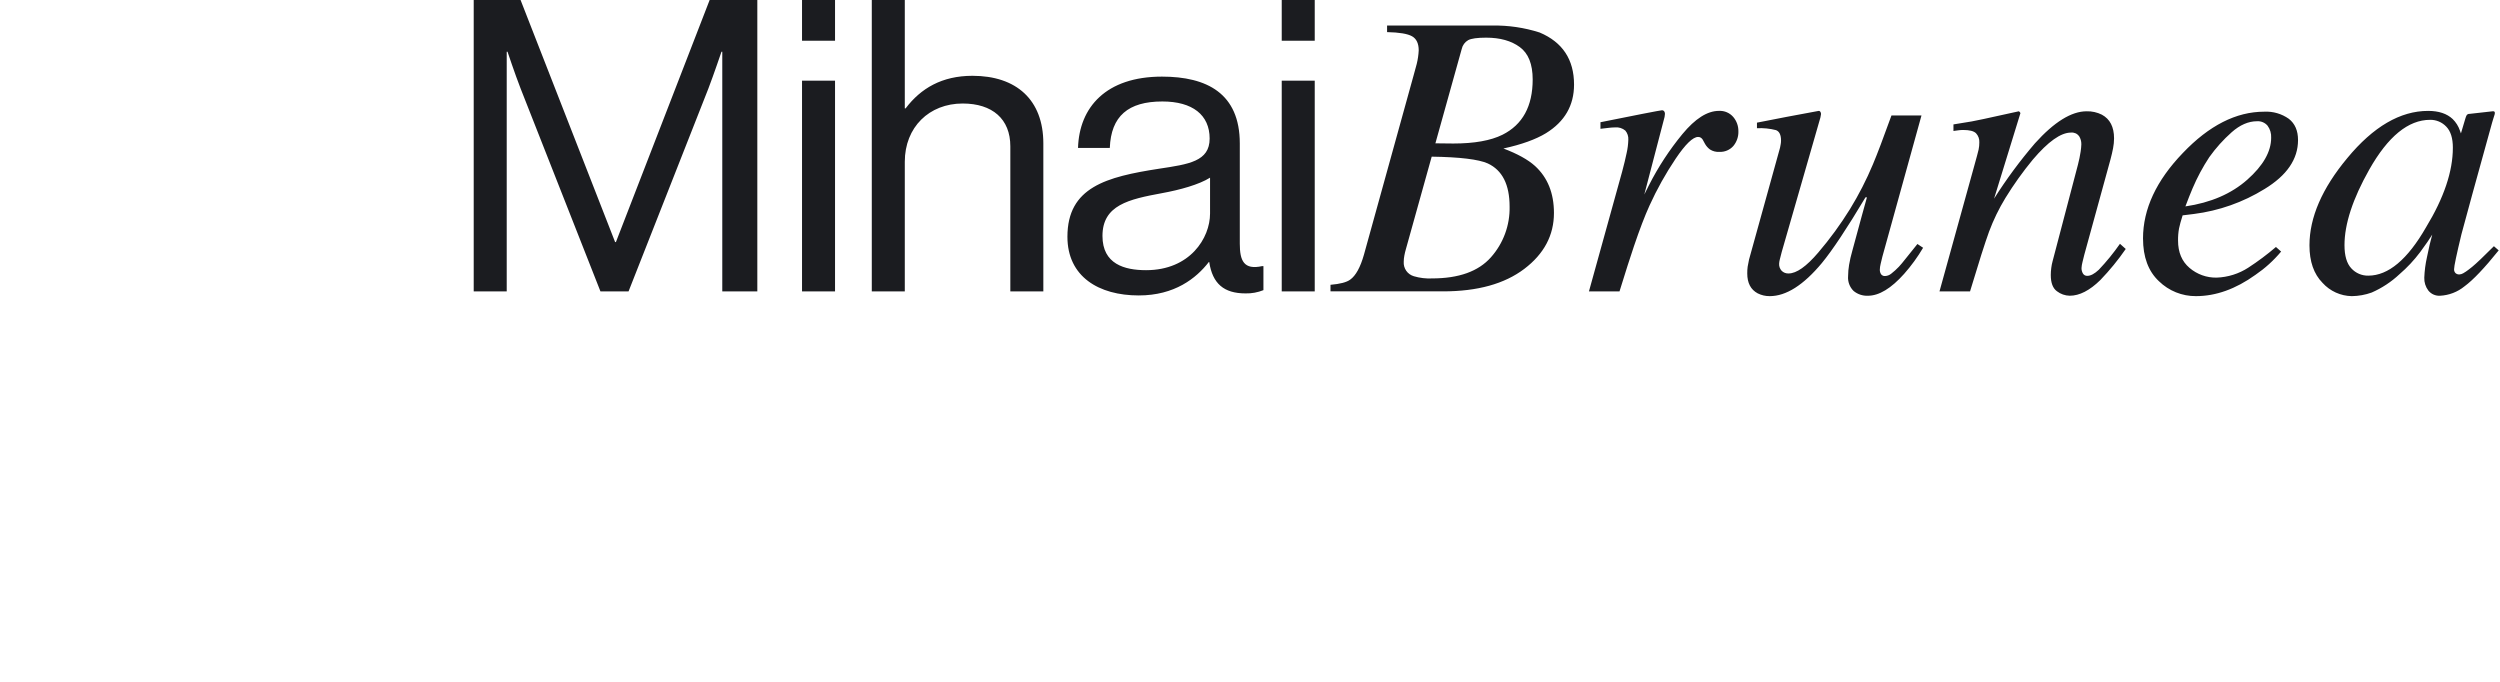
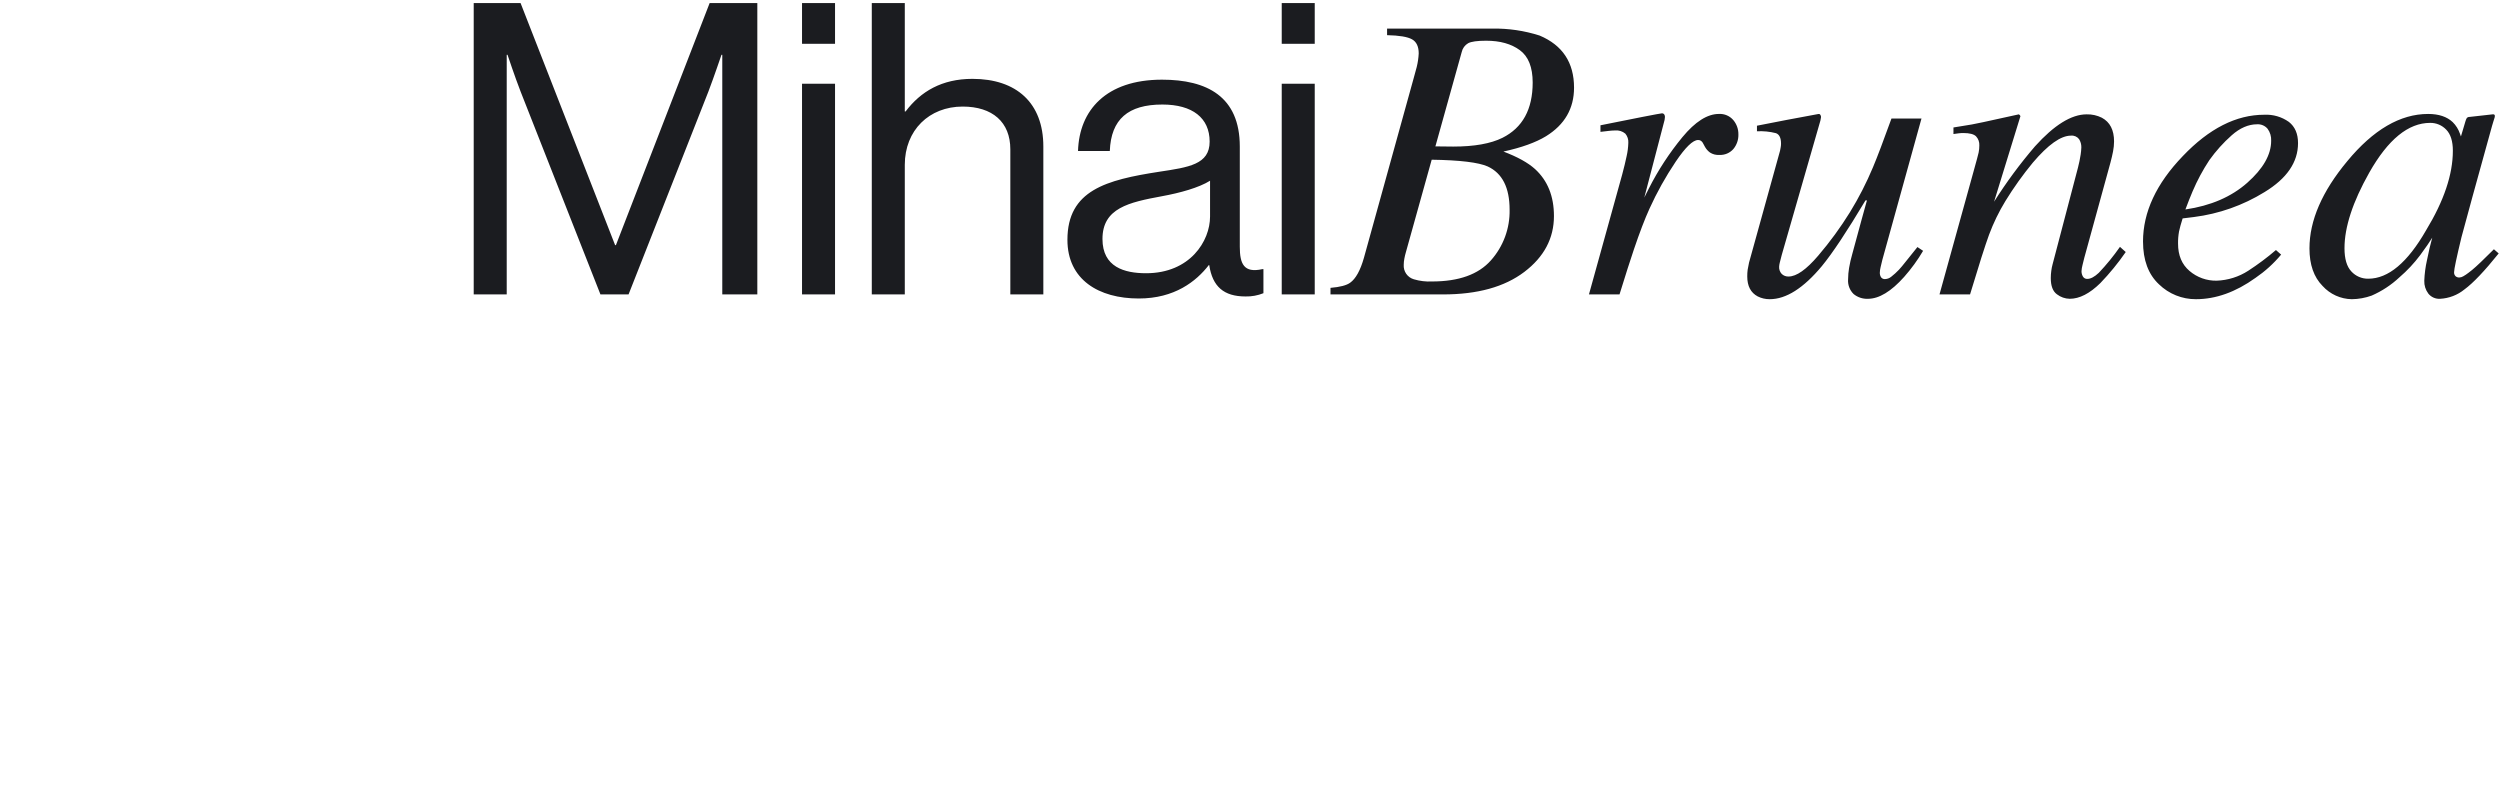
- <svg xmlns="http://www.w3.org/2000/svg" width="588.96pt" height="160.56pt" viewBox="0 0 588.96 160.56">
+ <svg xmlns="http://www.w3.org/2000/svg" width="588.96pt" height="187.92pt" viewBox="0 0 588.96 187.92">
  <defs />
-   <path id="MihaiBrunea_" transform="matrix(0.72 0 0 0.72 111.5986 0.001449889)" fill="#1b1c20" fill-rule="evenodd" stroke-opacity="0" stroke="#000000" stroke-width="0" stroke-linecap="square" stroke-linejoin="bevel" d="M0 95.333L10.8 95.333L10.8 16.933L11.066 16.933C11.066 16.933 13.466 24.133 15.333 28.933L41.466 95.333L50.666 95.333L76.799 28.933C78.532 24.4 81.065 16.933 81.065 16.933L81.332 16.933L81.332 95.333L92.798 95.333L92.798 0.001L77.198 0.001L46.532 79.201L46.266 79.201L15.333 0.001L0 0.001ZM107.425 95.333L118.225 95.333L118.225 26.4L107.425 26.4ZM107.425 13.333L118.225 13.333L118.225 0.001L107.425 0.001L107.425 13.334ZM141.05 0L130.25 0L130.25 95.333L141.05 95.333L141.05 52.933C141.05 41.6 149.05 33.867 159.983 33.867C169.717 33.867 175.583 38.934 175.583 47.867L175.583 95.333L186.383 95.333L186.383 46.933C186.383 32.666 177.583 24.8 163.183 24.8C153.183 24.8 146.25 28.933 141.317 35.466L141.05 35.466L141.05 0.001ZM252.53 96C254.537 96.047 256.533 95.684 258.396 94.934L258.396 87.067L257.996 87.067C251.996 88.401 250.663 85.334 250.663 79.734L250.663 46.934C250.663 30.534 239.863 25.067 225.197 25.067C206.93 25.067 198.13 35.067 197.73 48.4L208.13 48.4C208.53 38 214.13 33.2 225.33 33.2C235.197 33.2 240.796 37.6 240.796 45.334C240.796 52.8 233.996 53.734 224.263 55.2C207.063 57.867 194.263 61.2 194.263 77.466C194.263 90.533 204.529 96.666 217.596 96.666C229.329 96.666 236.396 91.066 240.529 85.733L240.662 85.733C241.73 92.799 245.463 95.999 252.53 95.999ZM219.997 88.4C212.93 88.4 205.73 86.4 205.73 77.2C205.73 67.067 214.397 65.2 225.197 63.2C231.063 62.133 237.33 60.4 240.93 58.133L240.93 69.866C240.93 77.866 234.397 88.4 219.997 88.4ZM264.383 95.333L275.183 95.333L275.183 26.4L264.383 26.4ZM264.383 13.333L275.183 13.333L275.183 0.001L264.383 0.001L264.383 13.334ZM314.663 46.894L323.273 16.035C323.403 15.431 323.659 14.861 324.023 14.361C324.387 13.862 324.851 13.444 325.386 13.135C326.406 12.593 328.368 12.322 331.273 12.321C335.825 12.321 339.499 13.352 342.296 15.413C345.093 17.474 346.493 21.001 346.496 25.993C346.496 34.761 343.198 40.794 336.603 44.093C332.752 46.003 327.387 46.958 320.509 46.957ZM313.547 91.1C311.546 91.194 309.543 90.951 307.622 90.384C306.608 90.092 305.725 89.46 305.121 88.595C304.517 87.73 304.228 86.683 304.302 85.631C304.309 84.965 304.376 84.3 304.502 83.646C304.636 82.91 304.81 82.182 305.023 81.465L313.451 51.256C322.651 51.389 328.765 52.127 331.793 53.47C336.56 55.683 338.944 60.392 338.944 67.597C339.076 73.703 336.888 79.638 332.823 84.197C328.743 88.797 322.319 91.097 313.552 91.097L313.552 91.097ZM280.347 95.332L317.19 95.332C328.431 95.332 337.285 92.88 343.753 87.975C350.221 83.07 353.454 76.972 353.453 69.681C353.453 63.214 351.392 58.093 347.269 54.316C344.969 52.233 341.519 50.324 336.92 48.587C342.865 47.285 347.508 45.614 350.85 43.574C356.969 39.798 360.028 34.503 360.029 27.689C360.029 19.485 356.276 13.799 348.769 10.631C343.765 9.031 338.532 8.261 333.279 8.353L298.854 8.353L298.854 10.501C302.847 10.589 305.571 11.045 307.025 11.868C308.479 12.691 309.206 14.232 309.206 16.491C309.131 17.984 308.913 19.467 308.555 20.918C308.337 21.743 308.024 22.893 307.616 24.366L291.28 83.354C290.108 87.478 288.611 90.191 286.788 91.492C285.616 92.359 283.467 92.923 280.342 93.184L280.342 95.333ZM388.731 36.087C388.514 36.087 386.397 36.478 382.38 37.259C378.363 38.04 374.661 38.778 371.274 39.472L368.674 39.993L368.674 42.142C369.759 42.009 370.692 41.9 371.474 41.816C372.122 41.738 372.774 41.695 373.427 41.686C374.032 41.623 374.644 41.682 375.226 41.861C375.808 42.04 376.347 42.335 376.812 42.728C377.512 43.562 377.862 44.636 377.789 45.722C377.748 47.191 377.562 48.652 377.235 50.084C376.866 51.865 376.378 53.884 375.771 56.139L364.906 95.333L374.906 95.333C376.874 88.954 378.449 84.028 379.63 80.555C381.497 75.044 383.191 70.617 384.713 67.274C387.141 61.925 390.008 56.785 393.284 51.908C396.477 47.178 398.92 44.811 400.615 44.808C400.924 44.797 401.229 44.877 401.494 45.036C401.74 45.197 401.95 45.407 402.11 45.654L402.891 47.087C403.298 47.802 403.851 48.423 404.514 48.91C405.422 49.49 406.493 49.764 407.568 49.691C408.427 49.735 409.284 49.585 410.077 49.253C410.87 48.92 411.578 48.413 412.148 47.77C413.279 46.413 413.87 44.685 413.805 42.92C413.821 41.231 413.233 39.591 412.146 38.298C411.569 37.62 410.843 37.085 410.025 36.735C409.206 36.384 408.318 36.228 407.429 36.279C403.655 36.279 399.675 38.808 395.489 43.866C391.23 49.035 387.554 54.658 384.526 60.633L383.017 63.641L389.652 38.25C389.693 38.029 389.732 37.697 389.773 37.256C389.777 36.968 389.698 36.685 389.545 36.442C389.453 36.316 389.329 36.217 389.186 36.154C389.043 36.091 388.886 36.067 388.731 36.084L388.731 36.084ZM417.291 84.909C417.073 85.909 416.921 86.691 416.835 87.255C416.738 87.989 416.694 88.728 416.705 89.468C416.705 92.595 417.843 94.767 420.12 95.983C421.344 96.599 422.698 96.912 424.068 96.894C429.42 96.894 435.101 93.288 441.111 86.075C444.578 81.871 449.337 74.702 455.389 64.569L455.866 64.563L454.166 70.689C452.909 75.256 451.876 79.061 451.066 82.106C450.633 83.598 450.285 85.114 450.024 86.646C449.817 87.869 449.709 89.106 449.699 90.346C449.623 91.24 449.746 92.141 450.059 92.982C450.372 93.823 450.868 94.584 451.511 95.211C452.818 96.282 454.475 96.836 456.164 96.767C459.821 96.767 463.78 94.377 468.04 89.598C470.375 86.961 472.451 84.105 474.24 81.07L472.384 79.833C470.814 81.786 469.647 83.24 468.884 84.195C467.653 85.757 466.804 86.777 466.337 87.255C465.548 88.089 464.697 88.862 463.79 89.566C463.23 90.021 462.537 90.284 461.816 90.315C461.557 90.341 461.295 90.297 461.059 90.188C460.822 90.079 460.618 89.909 460.469 89.696C460.201 89.255 460.066 88.747 460.079 88.231C460.097 87.616 460.182 87.004 460.334 86.408C460.505 85.671 460.697 84.868 460.91 84L473.71 37.783L463.889 37.783C461.254 45.085 459.234 50.409 457.828 53.754C455.704 58.828 453.193 63.732 450.315 68.42C447.223 73.415 443.754 78.166 439.937 82.631C436.049 87.195 432.809 89.476 430.218 89.475C429.807 89.493 429.398 89.427 429.013 89.281C428.629 89.136 428.279 88.913 427.983 88.628C427.689 88.315 427.463 87.945 427.316 87.542C427.17 87.138 427.107 86.71 427.132 86.281C427.159 85.843 427.226 85.407 427.332 84.981C427.462 84.373 427.679 83.526 427.983 82.439L440.639 38.451L440.834 37.376C440.853 37.241 440.845 37.104 440.811 36.972C440.777 36.841 440.716 36.717 440.634 36.609C440.581 36.501 440.496 36.411 440.39 36.354C440.284 36.297 440.163 36.274 440.043 36.289L429.565 38.242L419.879 40.13L419.879 41.953C421.971 41.843 424.067 42.052 426.096 42.572C427.203 42.985 427.756 44.124 427.756 45.99C427.756 46.372 427.722 46.753 427.656 47.129C427.591 47.498 427.514 47.9 427.428 48.334ZM489.6 95.333C492.44 85.891 494.513 79.381 495.818 75.803C497.247 71.966 499.04 68.275 501.172 64.779C503.868 60.392 506.865 56.196 510.14 52.223C515.151 46.326 519.305 43.377 522.603 43.377C523.107 43.322 523.617 43.398 524.084 43.597C524.55 43.797 524.958 44.113 525.266 44.516C525.78 45.321 526.042 46.261 526.018 47.216C525.989 48.012 525.913 48.805 525.79 49.592C525.57 51.028 525.277 52.451 524.911 53.856L516.603 85.497C516.41 86.202 516.268 86.92 516.18 87.645C516.074 88.422 516.02 89.205 516.017 89.989C516.017 92.551 516.689 94.32 518.033 95.295C519.234 96.222 520.703 96.736 522.22 96.76C525.412 96.76 528.753 95.046 532.243 91.617C535.282 88.463 538.058 85.067 540.543 81.461L538.655 79.768C536.562 82.772 534.246 85.613 531.726 88.268C530.311 89.592 529.063 90.254 527.981 90.254C527.69 90.273 527.399 90.21 527.141 90.072C526.884 89.933 526.671 89.725 526.526 89.472C526.219 88.938 526.061 88.331 526.071 87.715C526.113 87.044 526.222 86.379 526.396 85.729C526.613 84.796 526.809 84.004 526.982 83.353L535.55 52.168C535.897 50.866 536.179 49.651 536.397 48.522C536.608 47.45 536.717 46.36 536.722 45.267C536.722 41.534 535.392 38.951 532.732 37.519C531.187 36.748 529.475 36.368 527.749 36.413C522.767 36.413 517.129 39.907 510.836 46.894C505.944 52.594 501.474 58.644 497.462 64.994L506.093 36.994C505.983 36.751 505.803 36.547 505.575 36.409L494.002 38.948C492.622 39.252 491.339 39.512 490.154 39.729C488.969 39.946 486.975 40.271 484.173 40.705L484.173 42.854C484.78 42.767 485.334 42.691 485.833 42.626C486.34 42.56 486.851 42.526 487.363 42.526C489.446 42.526 490.846 42.886 491.563 43.606C491.934 44.004 492.22 44.473 492.405 44.985C492.59 45.496 492.669 46.04 492.638 46.583C492.642 47.364 492.566 48.142 492.41 48.907C492.257 49.627 491.704 51.688 490.75 55.091L479.605 95.333L489.605 95.333ZM546.2 78.033C546.2 84.103 547.936 88.764 551.409 92.016C554.644 95.172 558.999 96.926 563.518 96.893C570.029 96.893 576.517 94.571 582.984 89.927C586.123 87.789 588.95 85.225 591.384 82.31L589.691 80.81C586.827 83.263 583.803 85.525 580.641 87.58C577.549 89.582 573.971 90.707 570.29 90.836C567.037 90.899 563.872 89.763 561.403 87.645C558.907 85.519 557.659 82.546 557.66 78.726C557.637 77.385 557.746 76.046 557.985 74.726C558.202 73.663 558.592 72.241 559.157 70.462L562.868 70.007C571.055 68.971 578.926 66.19 585.947 61.853C593.261 57.413 596.918 52.073 596.918 45.834C596.918 42.759 595.918 40.442 593.918 38.882C591.568 37.215 588.722 36.39 585.845 36.543C576.686 36.543 567.81 41.052 559.217 50.07C550.536 59.088 546.195 68.409 546.196 78.034L546.196 78.034ZM560.068 67.533C560.892 65.326 561.673 63.356 562.411 61.623C563.922 58.065 565.752 54.651 567.88 51.423C570.007 48.439 572.464 45.705 575.204 43.272C577.916 40.872 580.683 39.67 583.504 39.667C584.153 39.624 584.804 39.733 585.403 39.987C586.003 40.241 586.534 40.632 586.955 41.129C587.787 42.264 588.201 43.653 588.126 45.058C588.126 49.605 585.522 54.184 580.314 58.795C575.106 63.406 568.358 66.319 560.07 67.533L560.07 67.533ZM647.576 48.339C647.576 56.072 644.656 64.742 638.815 74.349C632.753 84.91 626.453 90.19 619.915 90.19C618.873 90.212 617.839 90.011 616.881 89.6C615.923 89.19 615.064 88.579 614.361 87.81C612.866 86.224 612.119 83.691 612.12 80.21C612.12 73.301 614.817 65.066 620.212 55.504C626.352 44.637 632.996 39.204 640.145 39.204C641.128 39.189 642.103 39.378 643.009 39.76C643.915 40.142 644.732 40.707 645.408 41.421C646.855 42.899 647.579 45.202 647.579 48.33L647.579 48.33ZM639.49 36.283C630.363 36.283 621.543 41.432 613.032 51.729C604.783 61.636 600.659 71.152 600.659 80.275C600.659 85.577 602.089 89.673 604.95 92.562C606.161 93.9 607.635 94.975 609.278 95.72C610.922 96.465 612.701 96.865 614.506 96.895C616.723 96.871 618.92 96.474 621.006 95.722C624.359 94.258 627.437 92.231 630.106 89.728C632.628 87.56 634.906 85.124 636.9 82.462C638.741 79.965 640.052 78.065 640.833 76.762C640.268 78.754 639.693 81.211 639.107 84.134C638.609 86.343 638.315 88.593 638.228 90.856C638.173 92.375 638.645 93.867 639.564 95.077C640.02 95.64 640.603 96.087 641.266 96.381C641.929 96.674 642.651 96.806 643.375 96.766C646.312 96.62 649.126 95.536 651.401 93.674C654.211 91.613 657.934 87.695 662.571 81.922L661.009 80.555L656.758 84.722C656.118 85.33 655.57 85.84 655.113 86.252C654.656 86.664 654.245 87.022 653.878 87.326L652.713 88.237C652.161 88.67 651.577 89.061 650.968 89.409C650.574 89.645 650.127 89.78 649.668 89.8C649.23 89.812 648.802 89.662 648.468 89.379C648.294 89.207 648.16 88.998 648.076 88.768C647.991 88.538 647.959 88.292 647.98 88.048C647.98 87.097 648.783 83.292 650.389 76.632C651.369 72.944 652.559 68.562 653.96 63.487L660.402 40.187C660.589 39.58 660.729 39.113 660.823 38.787C660.917 38.461 661.057 38.016 661.243 37.453C661.328 37.19 661.338 36.908 661.274 36.639C661.188 36.542 661.078 36.469 660.955 36.429C660.832 36.389 660.7 36.383 660.574 36.412L653.074 37.251C652.903 37.243 652.732 37.27 652.572 37.331C652.411 37.392 652.266 37.486 652.144 37.607C651.943 37.962 651.787 38.342 651.681 38.736L650.22 43.644L649.891 42.732C649.406 41.305 648.595 40.011 647.521 38.953C645.634 37.173 642.957 36.283 639.49 36.283Z" />
+   <path id="MihaiBrunea_" transform="matrix(0.72 0 0 0.72 111.5986 0.7214543)" fill="#1b1c20" fill-rule="evenodd" stroke-opacity="0" stroke="#000000" stroke-width="0" stroke-linecap="square" stroke-linejoin="bevel" d="M0 95.333L10.8 95.333L10.8 16.933L11.066 16.933C11.066 16.933 13.466 24.133 15.333 28.933L41.466 95.333L50.666 95.333L76.799 28.933C78.532 24.4 81.065 16.933 81.065 16.933L81.332 16.933L81.332 95.333L92.798 95.333L92.798 0.001L77.198 0.001L46.532 79.201L46.266 79.201L15.333 0.001L0 0.001ZM107.425 95.333L118.225 95.333L118.225 26.4L107.425 26.4ZM107.425 13.333L118.225 13.333L118.225 0.001L107.425 0.001L107.425 13.334ZM141.05 0L130.25 0L130.25 95.333L141.05 95.333L141.05 52.933C141.05 41.6 149.05 33.867 159.983 33.867C169.717 33.867 175.583 38.934 175.583 47.867L175.583 95.333L186.383 95.333L186.383 46.933C186.383 32.666 177.583 24.8 163.183 24.8C153.183 24.8 146.25 28.933 141.317 35.466L141.05 35.466L141.05 0.001ZM252.53 96C254.537 96.047 256.533 95.684 258.396 94.934L258.396 87.067L257.996 87.067C251.996 88.401 250.663 85.334 250.663 79.734L250.663 46.934C250.663 30.534 239.863 25.067 225.197 25.067C206.93 25.067 198.13 35.067 197.73 48.4L208.13 48.4C208.53 38 214.13 33.2 225.33 33.2C235.197 33.2 240.796 37.6 240.796 45.334C240.796 52.8 233.996 53.734 224.263 55.2C207.063 57.867 194.263 61.2 194.263 77.466C194.263 90.533 204.529 96.666 217.596 96.666C229.329 96.666 236.396 91.066 240.529 85.733L240.662 85.733C241.73 92.799 245.463 95.999 252.53 95.999ZM219.997 88.4C212.93 88.4 205.73 86.4 205.73 77.2C205.73 67.067 214.397 65.2 225.197 63.2C231.063 62.133 237.33 60.4 240.93 58.133L240.93 69.866C240.93 77.866 234.397 88.4 219.997 88.4ZM264.383 95.333L275.183 95.333L275.183 26.4L264.383 26.4ZM264.383 13.333L275.183 13.333L275.183 0.001L264.383 0.001L264.383 13.334ZM314.663 46.894L323.273 16.035C323.403 15.431 323.659 14.861 324.023 14.361C324.387 13.862 324.851 13.444 325.386 13.135C326.406 12.593 328.368 12.322 331.273 12.321C335.825 12.321 339.499 13.352 342.296 15.413C345.093 17.474 346.493 21.001 346.496 25.993C346.496 34.761 343.198 40.794 336.603 44.093C332.752 46.003 327.387 46.958 320.509 46.957ZM313.547 91.1C311.546 91.194 309.543 90.951 307.622 90.384C306.608 90.092 305.725 89.46 305.121 88.595C304.517 87.73 304.228 86.683 304.302 85.631C304.309 84.965 304.376 84.3 304.502 83.646C304.636 82.91 304.81 82.182 305.023 81.465L313.451 51.256C322.651 51.389 328.765 52.127 331.793 53.47C336.56 55.683 338.944 60.392 338.944 67.597C339.076 73.703 336.888 79.638 332.823 84.197C328.743 88.797 322.319 91.097 313.552 91.097L313.552 91.097ZM280.347 95.332L317.19 95.332C328.431 95.332 337.285 92.88 343.753 87.975C350.221 83.07 353.454 76.972 353.453 69.681C353.453 63.214 351.392 58.093 347.269 54.316C344.969 52.233 341.519 50.324 336.92 48.587C342.865 47.285 347.508 45.614 350.85 43.574C356.969 39.798 360.028 34.503 360.029 27.689C360.029 19.485 356.276 13.799 348.769 10.631C343.765 9.031 338.532 8.261 333.279 8.353L298.854 8.353L298.854 10.501C302.847 10.589 305.571 11.045 307.025 11.868C308.479 12.691 309.206 14.232 309.206 16.491C309.131 17.984 308.913 19.467 308.555 20.918C308.337 21.743 308.024 22.893 307.616 24.366L291.28 83.354C290.108 87.478 288.611 90.191 286.788 91.492C285.616 92.359 283.467 92.923 280.342 93.184L280.342 95.333ZM388.731 36.087C388.514 36.087 386.397 36.478 382.38 37.259C378.363 38.04 374.661 38.778 371.274 39.472L368.674 39.993L368.674 42.142C369.759 42.009 370.692 41.9 371.474 41.816C372.122 41.738 372.774 41.695 373.427 41.686C374.032 41.623 374.644 41.682 375.226 41.861C375.808 42.04 376.347 42.335 376.812 42.728C377.512 43.562 377.862 44.636 377.789 45.722C377.748 47.191 377.562 48.652 377.235 50.084C376.866 51.865 376.378 53.884 375.771 56.139L364.906 95.333L374.906 95.333C376.874 88.954 378.449 84.028 379.63 80.555C381.497 75.044 383.191 70.617 384.713 67.274C387.141 61.925 390.008 56.785 393.284 51.908C396.477 47.178 398.92 44.811 400.615 44.808C400.924 44.797 401.229 44.877 401.494 45.036C401.74 45.197 401.95 45.407 402.11 45.654L402.891 47.087C403.298 47.802 403.851 48.423 404.514 48.91C405.422 49.49 406.493 49.764 407.568 49.691C408.427 49.735 409.284 49.585 410.077 49.253C410.87 48.92 411.578 48.413 412.148 47.77C413.279 46.413 413.87 44.685 413.805 42.92C413.821 41.231 413.233 39.591 412.146 38.298C411.569 37.62 410.843 37.085 410.025 36.735C409.206 36.384 408.318 36.228 407.429 36.279C403.655 36.279 399.675 38.808 395.489 43.866C391.23 49.035 387.554 54.658 384.526 60.633L383.017 63.641L389.652 38.25C389.693 38.029 389.732 37.697 389.773 37.256C389.777 36.968 389.698 36.685 389.545 36.442C389.453 36.316 389.329 36.217 389.186 36.154C389.043 36.091 388.886 36.067 388.731 36.084L388.731 36.084ZM417.291 84.909C417.073 85.909 416.921 86.691 416.835 87.255C416.738 87.989 416.694 88.728 416.705 89.468C416.705 92.595 417.843 94.767 420.12 95.983C421.344 96.599 422.698 96.912 424.068 96.894C429.42 96.894 435.101 93.288 441.111 86.075C444.578 81.871 449.337 74.702 455.389 64.569L455.866 64.563L454.166 70.689C452.909 75.256 451.876 79.061 451.066 82.106C450.633 83.598 450.285 85.114 450.024 86.646C449.817 87.869 449.709 89.106 449.699 90.346C449.623 91.24 449.746 92.141 450.059 92.982C450.372 93.823 450.868 94.584 451.511 95.211C452.818 96.282 454.475 96.836 456.164 96.767C459.821 96.767 463.78 94.377 468.04 89.598C470.375 86.961 472.451 84.105 474.24 81.07L472.384 79.833C470.814 81.786 469.647 83.24 468.884 84.195C467.653 85.757 466.804 86.777 466.337 87.255C465.548 88.089 464.697 88.862 463.79 89.566C463.23 90.021 462.537 90.284 461.816 90.315C461.557 90.341 461.295 90.297 461.059 90.188C460.822 90.079 460.618 89.909 460.469 89.696C460.201 89.255 460.066 88.747 460.079 88.231C460.097 87.616 460.182 87.004 460.334 86.408C460.505 85.671 460.697 84.868 460.91 84L473.71 37.783L463.889 37.783C461.254 45.085 459.234 50.409 457.828 53.754C455.704 58.828 453.193 63.732 450.315 68.42C447.223 73.415 443.754 78.166 439.937 82.631C436.049 87.195 432.809 89.476 430.218 89.475C429.807 89.493 429.398 89.427 429.013 89.281C428.629 89.136 428.279 88.913 427.983 88.628C427.689 88.315 427.463 87.945 427.316 87.542C427.17 87.138 427.107 86.71 427.132 86.281C427.159 85.843 427.226 85.407 427.332 84.981C427.462 84.373 427.679 83.526 427.983 82.439L440.639 38.451L440.834 37.376C440.853 37.241 440.845 37.104 440.811 36.972C440.777 36.841 440.716 36.717 440.634 36.609C440.581 36.501 440.496 36.411 440.39 36.354C440.284 36.297 440.163 36.274 440.043 36.289L429.565 38.242L419.879 40.13L419.879 41.953C421.971 41.843 424.067 42.052 426.096 42.572C427.203 42.985 427.756 44.124 427.756 45.99C427.756 46.372 427.722 46.753 427.656 47.129C427.591 47.498 427.514 47.9 427.428 48.334ZM489.6 95.333C492.44 85.891 494.513 79.381 495.818 75.803C497.247 71.966 499.04 68.275 501.172 64.779C503.868 60.392 506.865 56.196 510.14 52.223C515.151 46.326 519.305 43.377 522.603 43.377C523.107 43.322 523.617 43.398 524.084 43.597C524.55 43.797 524.958 44.113 525.266 44.516C525.78 45.321 526.042 46.261 526.018 47.216C525.989 48.012 525.913 48.805 525.79 49.592C525.57 51.028 525.277 52.451 524.911 53.856L516.603 85.497C516.41 86.202 516.268 86.92 516.18 87.645C516.074 88.422 516.02 89.205 516.017 89.989C516.017 92.551 516.689 94.32 518.033 95.295C519.234 96.222 520.703 96.736 522.22 96.76C525.412 96.76 528.753 95.046 532.243 91.617C535.282 88.463 538.058 85.067 540.543 81.461L538.655 79.768C536.562 82.772 534.246 85.613 531.726 88.268C530.311 89.592 529.063 90.254 527.981 90.254C527.69 90.273 527.399 90.21 527.141 90.072C526.884 89.933 526.671 89.725 526.526 89.472C526.219 88.938 526.061 88.331 526.071 87.715C526.113 87.044 526.222 86.379 526.396 85.729C526.613 84.796 526.809 84.004 526.982 83.353L535.55 52.168C535.897 50.866 536.179 49.651 536.397 48.522C536.608 47.45 536.717 46.36 536.722 45.267C536.722 41.534 535.392 38.951 532.732 37.519C531.187 36.748 529.475 36.368 527.749 36.413C522.767 36.413 517.129 39.907 510.836 46.894C505.944 52.594 501.474 58.644 497.462 64.994L506.093 36.994C505.983 36.751 505.803 36.547 505.575 36.409L494.002 38.948C492.622 39.252 491.339 39.512 490.154 39.729C488.969 39.946 486.975 40.271 484.173 40.705L484.173 42.854C484.78 42.767 485.334 42.691 485.833 42.626C486.34 42.56 486.851 42.526 487.363 42.526C489.446 42.526 490.846 42.886 491.563 43.606C491.934 44.004 492.22 44.473 492.405 44.985C492.59 45.496 492.669 46.04 492.638 46.583C492.642 47.364 492.566 48.142 492.41 48.907C492.257 49.627 491.704 51.688 490.75 55.091L479.605 95.333L489.605 95.333ZM546.2 78.033C546.2 84.103 547.936 88.764 551.409 92.016C554.644 95.172 558.999 96.926 563.518 96.893C570.029 96.893 576.517 94.571 582.984 89.927C586.123 87.789 588.95 85.225 591.384 82.31L589.691 80.81C586.827 83.263 583.803 85.525 580.641 87.58C577.549 89.582 573.971 90.707 570.29 90.836C567.037 90.899 563.872 89.763 561.403 87.645C558.907 85.519 557.659 82.546 557.66 78.726C557.637 77.385 557.746 76.046 557.985 74.726C558.202 73.663 558.592 72.241 559.157 70.462L562.868 70.007C571.055 68.971 578.926 66.19 585.947 61.853C593.261 57.413 596.918 52.073 596.918 45.834C596.918 42.759 595.918 40.442 593.918 38.882C591.568 37.215 588.722 36.39 585.845 36.543C576.686 36.543 567.81 41.052 559.217 50.07C550.536 59.088 546.195 68.409 546.196 78.034L546.196 78.034ZM560.068 67.533C560.892 65.326 561.673 63.356 562.411 61.623C563.922 58.065 565.752 54.651 567.88 51.423C570.007 48.439 572.464 45.705 575.204 43.272C577.916 40.872 580.683 39.67 583.504 39.667C584.153 39.624 584.804 39.733 585.403 39.987C586.003 40.241 586.534 40.632 586.955 41.129C587.787 42.264 588.201 43.653 588.126 45.058C588.126 49.605 585.522 54.184 580.314 58.795C575.106 63.406 568.358 66.319 560.07 67.533L560.07 67.533ZM647.576 48.339C647.576 56.072 644.656 64.742 638.815 74.349C632.753 84.91 626.453 90.19 619.915 90.19C618.873 90.212 617.839 90.011 616.881 89.6C615.923 89.19 615.064 88.579 614.361 87.81C612.866 86.224 612.119 83.691 612.12 80.21C612.12 73.301 614.817 65.066 620.212 55.504C626.352 44.637 632.996 39.204 640.145 39.204C641.128 39.189 642.103 39.378 643.009 39.76C643.915 40.142 644.732 40.707 645.408 41.421C646.855 42.899 647.579 45.202 647.579 48.33L647.579 48.33ZM639.49 36.283C630.363 36.283 621.543 41.432 613.032 51.729C604.783 61.636 600.659 71.152 600.659 80.275C600.659 85.577 602.089 89.673 604.95 92.562C606.161 93.9 607.635 94.975 609.278 95.72C610.922 96.465 612.701 96.865 614.506 96.895C616.723 96.871 618.92 96.474 621.006 95.722C624.359 94.258 627.437 92.231 630.106 89.728C632.628 87.56 634.906 85.124 636.9 82.462C638.741 79.965 640.052 78.065 640.833 76.762C640.268 78.754 639.693 81.211 639.107 84.134C638.609 86.343 638.315 88.593 638.228 90.856C638.173 92.375 638.645 93.867 639.564 95.077C640.02 95.64 640.603 96.087 641.266 96.381C641.929 96.674 642.651 96.806 643.375 96.766C646.312 96.62 649.126 95.536 651.401 93.674C654.211 91.613 657.934 87.695 662.571 81.922L661.009 80.555L656.758 84.722C656.118 85.33 655.57 85.84 655.113 86.252C654.656 86.664 654.245 87.022 653.878 87.326L652.713 88.237C652.161 88.67 651.577 89.061 650.968 89.409C650.574 89.645 650.127 89.78 649.668 89.8C649.23 89.812 648.802 89.662 648.468 89.379C648.294 89.207 648.16 88.998 648.076 88.768C647.991 88.538 647.959 88.292 647.98 88.048C647.98 87.097 648.783 83.292 650.389 76.632C651.369 72.944 652.559 68.562 653.96 63.487L660.402 40.187C660.589 39.58 660.729 39.113 660.823 38.787C660.917 38.461 661.057 38.016 661.243 37.453C661.328 37.19 661.338 36.908 661.274 36.639C661.188 36.542 661.078 36.469 660.955 36.429C660.832 36.389 660.7 36.383 660.574 36.412L653.074 37.251C652.903 37.243 652.732 37.27 652.572 37.331C652.411 37.392 652.266 37.486 652.144 37.607C651.943 37.962 651.787 38.342 651.681 38.736L650.22 43.644L649.891 42.732C649.406 41.305 648.595 40.011 647.521 38.953C645.634 37.173 642.957 36.283 639.49 36.283Z" />
</svg>
